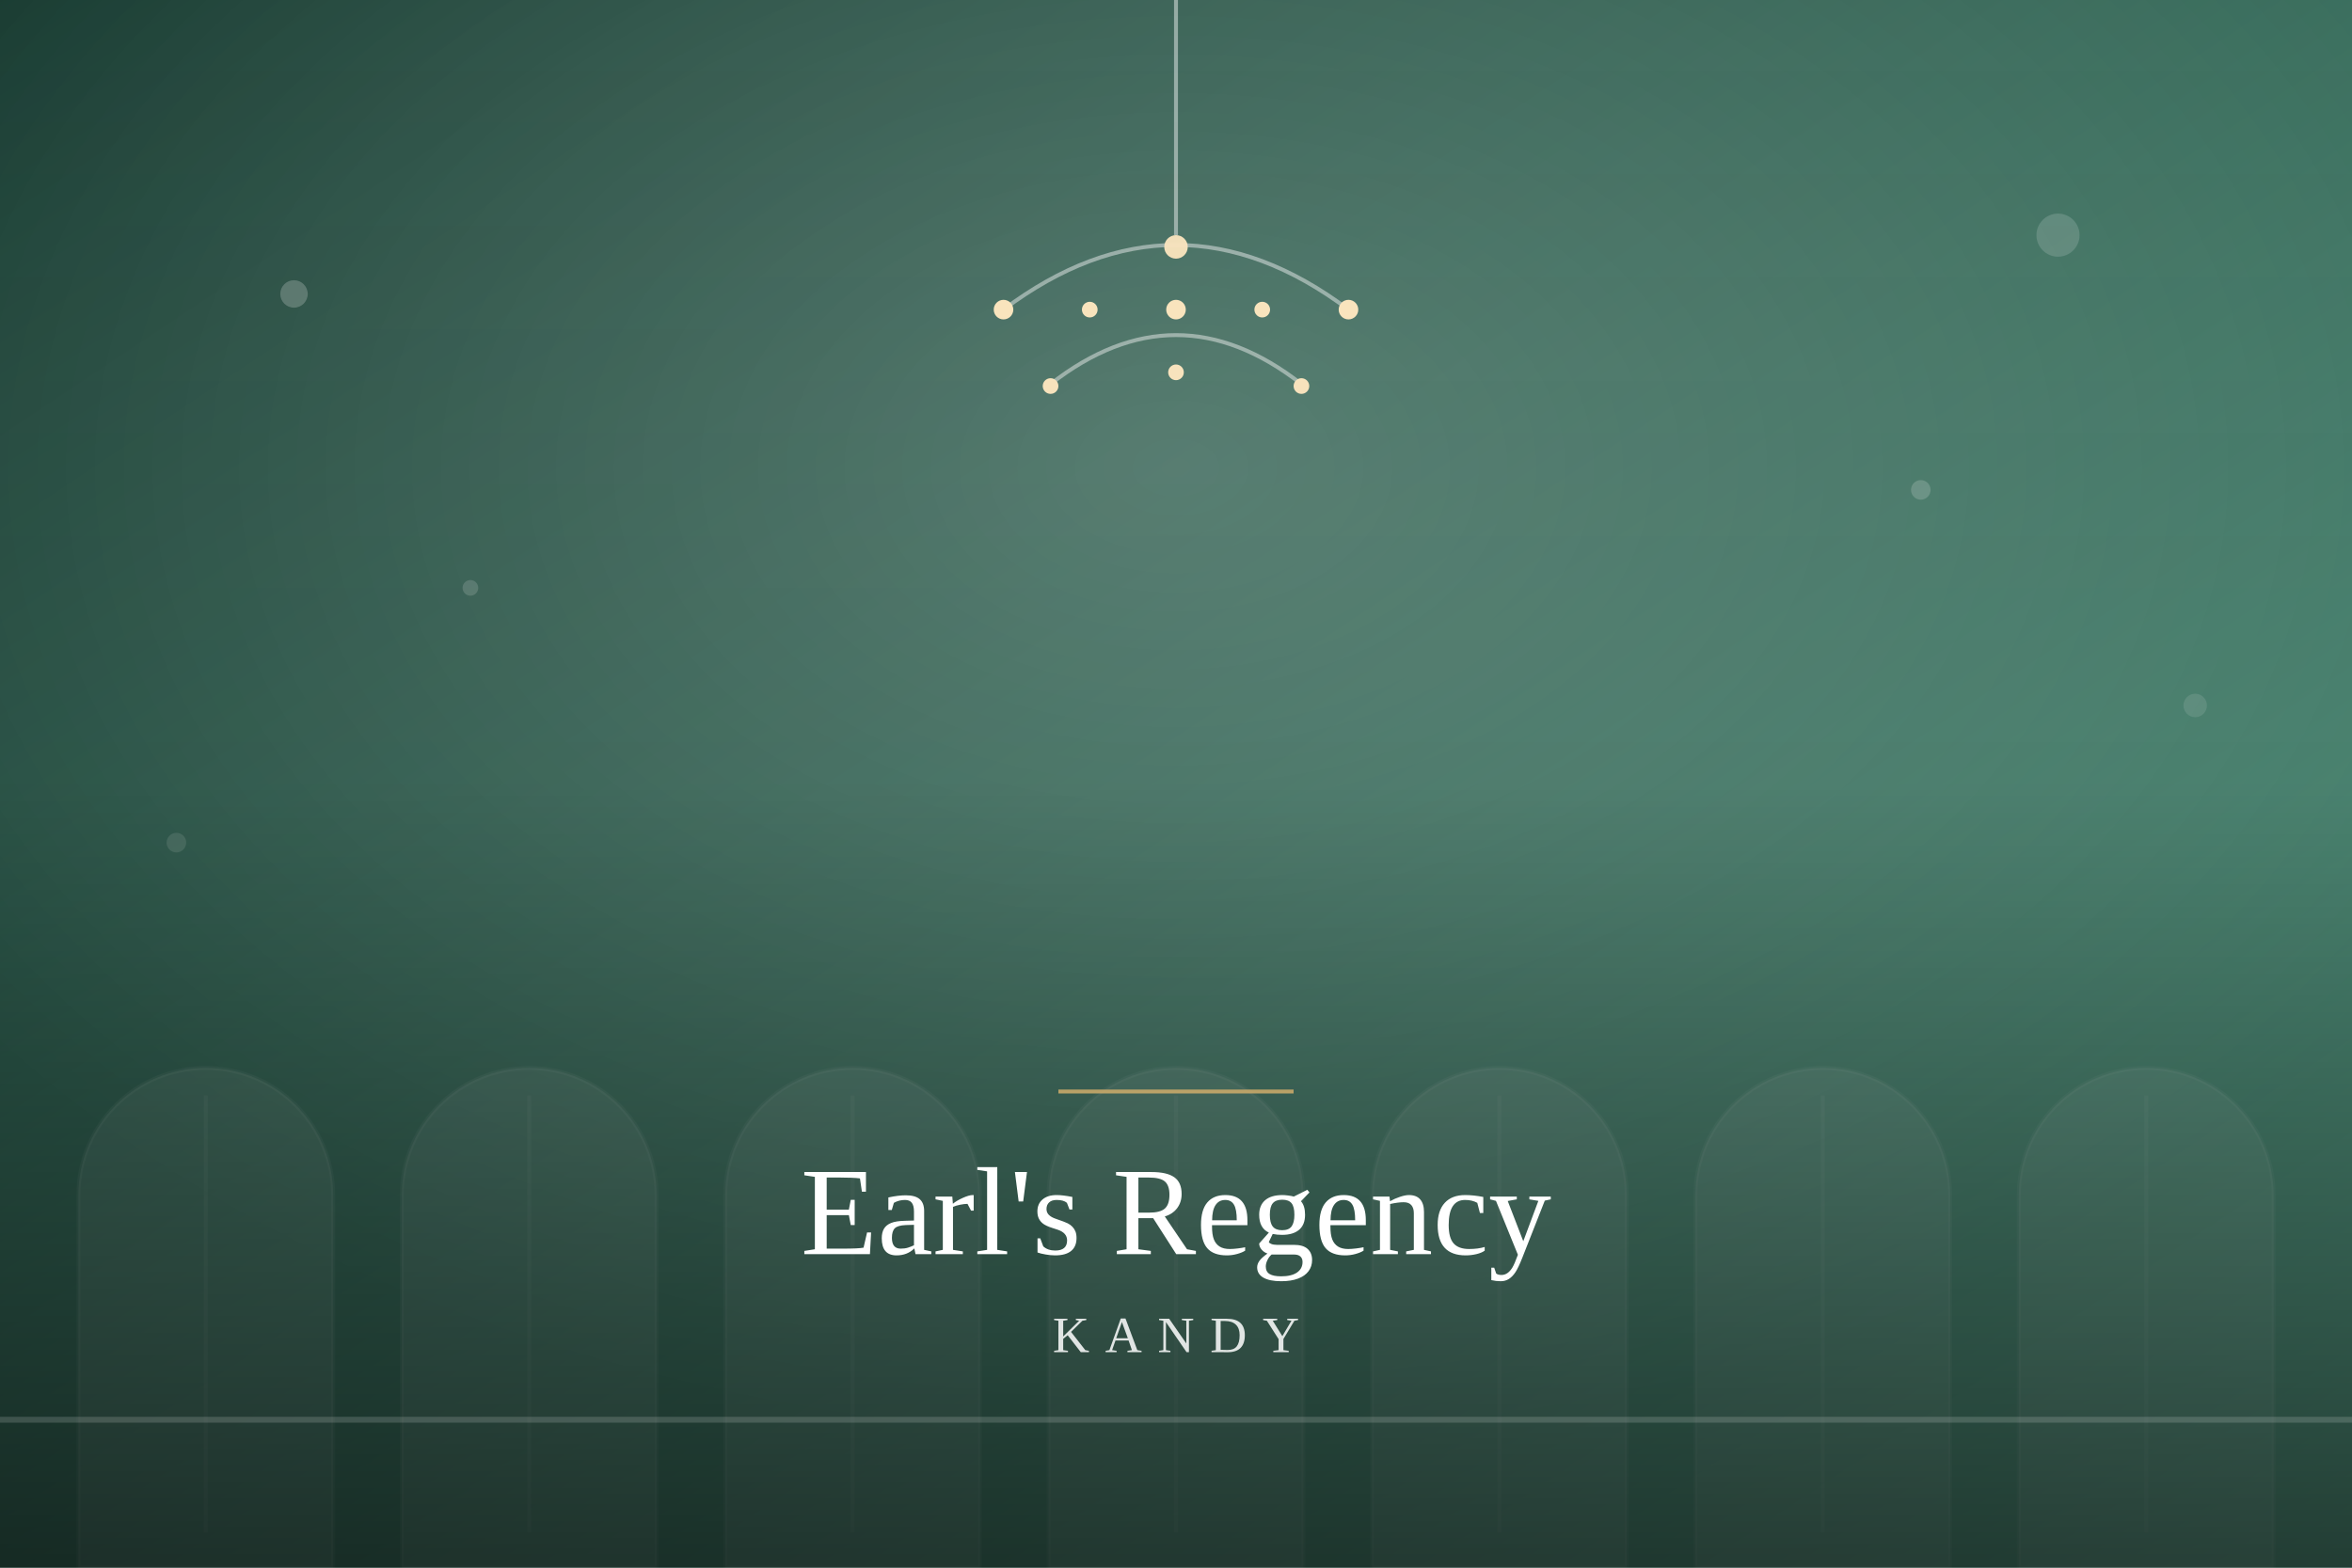
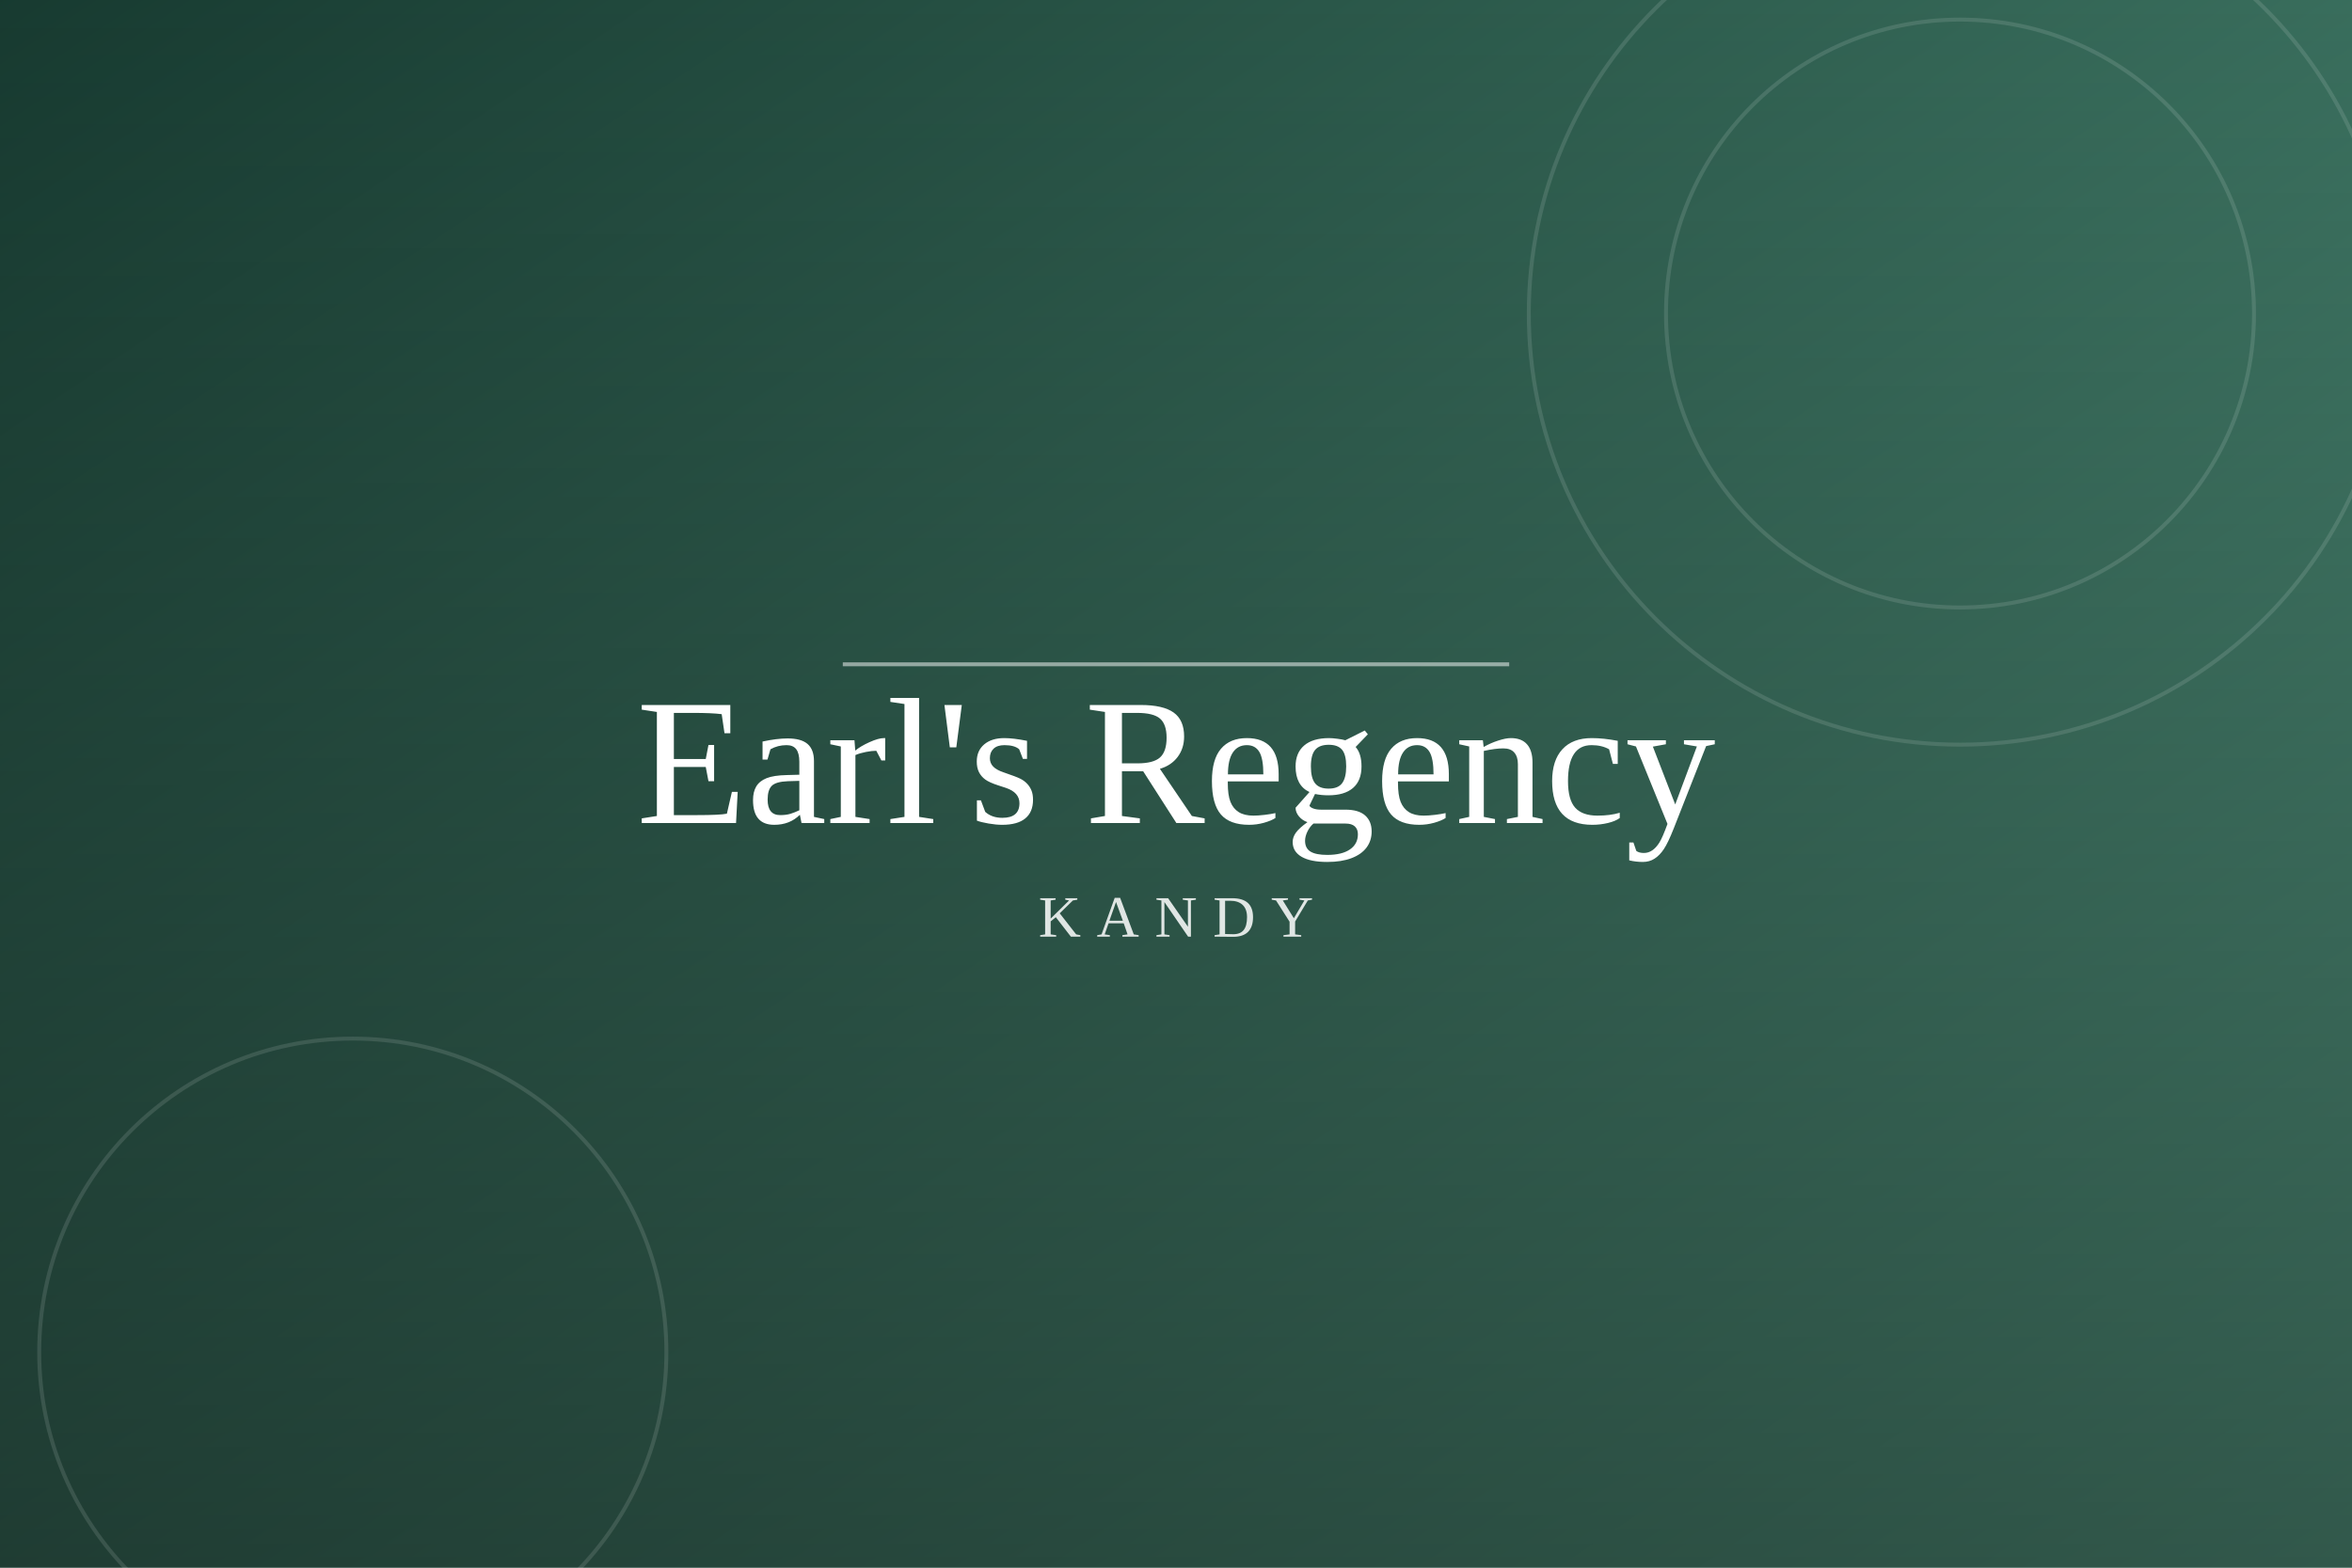
<svg xmlns="http://www.w3.org/2000/svg" viewBox="0 0 1200 800" width="1200" height="800" role="img" aria-label="Earl's Regency">
  <defs>
-     <linearGradient id="bg" x1="0" y1="0" x2="1" y2="1">
+     <linearGradient id="g" x1="0" y1="0" x2="1" y2="1">
      <stop offset="0" stop-color="#173a30" />
      <stop offset="1" stop-color="#5aa088" />
    </linearGradient>
-     <radialGradient id="glow" cx="0.5" cy="0.30" r="0.62">
-       <stop offset="0" stop-color="#ffffff" stop-opacity="0.20" />
-       <stop offset="1" stop-color="#ffffff" stop-opacity="0" />
-     </radialGradient>
-     <linearGradient id="vig" x1="0" y1="0" x2="0" y2="1">
-       <stop offset="0" stop-color="#000000" stop-opacity="0" />
-       <stop offset="0.5" stop-color="#000000" stop-opacity="0.06" />
-       <stop offset="1" stop-color="#000000" stop-opacity="0.62" />
+     <linearGradient id="v" x1="0" y1="0" x2="0" y2="1">
+       <stop offset="0" stop-color="#000" stop-opacity="0" />
+       <stop offset="1" stop-color="#000" stop-opacity="0.45" />
    </linearGradient>
  </defs>
-   <rect width="1200" height="800" fill="url(#bg)" />
-   <rect width="1200" height="800" fill="url(#glow)" />
-   <g fill="#ffffff">
-     <circle cx="150" cy="150" r="7" opacity="0.22" />
-     <circle cx="1050" cy="120" r="11" opacity="0.16" />
-     <circle cx="980" cy="250" r="5" opacity="0.18" />
-     <circle cx="240" cy="300" r="4" opacity="0.16" />
-     <circle cx="1120" cy="360" r="6" opacity="0.12" />
-     <circle cx="90" cy="430" r="5" opacity="0.12" />
+   <rect width="1200" height="800" fill="url(#g)" />
+   <rect width="1200" height="800" fill="url(#v)" />
+   <g fill="none" stroke="#ffffff" stroke-opacity="0.12" stroke-width="2">
+     <circle cx="1000" cy="160" r="220" />
+     <circle cx="1000" cy="160" r="150" />
+     <circle cx="180" cy="690" r="160" />
  </g>
-   <g stroke="#ffffff" stroke-opacity="0.45" fill="none" stroke-width="2">
-     <line x1="600" y1="0" x2="600" y2="120" />
-     <path d="M512 158 Q600 92 688 158" />
-     <path d="M536 196 Q600 146 664 196" />
-   </g>
-   <g fill="#ffe9c2">
-     <circle cx="600" cy="126" r="6" opacity="0.95" />
-     <circle cx="512" cy="158" r="5" />
-     <circle cx="556" cy="158" r="4" />
-     <circle cx="600" cy="158" r="5" />
-     <circle cx="644" cy="158" r="4" />
-     <circle cx="688" cy="158" r="5" />
-     <circle cx="536" cy="197" r="4" />
-     <circle cx="600" cy="190" r="4" />
-     <circle cx="664" cy="197" r="4" />
-   </g>
-   <g fill="#ffffff" fill-opacity="0.08" stroke="#ffffff" stroke-opacity="0.05" stroke-width="2">
-     <path d="M40 800 V610 a65 65 0 0 1 130 0 V800 Z" />
-     <line x1="105" y1="559" x2="105" y2="782" />
-     <path d="M205 800 V610 a65 65 0 0 1 130 0 V800 Z" />
-     <line x1="270" y1="559" x2="270" y2="782" />
-     <path d="M370 800 V610 a65 65 0 0 1 130 0 V800 Z" />
-     <line x1="435" y1="559" x2="435" y2="782" />
-     <path d="M535 800 V610 a65 65 0 0 1 130 0 V800 Z" />
-     <line x1="600" y1="559" x2="600" y2="782" />
-     <path d="M700 800 V610 a65 65 0 0 1 130 0 V800 Z" />
-     <line x1="765" y1="559" x2="765" y2="782" />
-     <path d="M865 800 V610 a65 65 0 0 1 130 0 V800 Z" />
-     <line x1="930" y1="559" x2="930" y2="782" />
-     <path d="M1030 800 V610 a65 65 0 0 1 130 0 V800 Z" />
-     <line x1="1095" y1="559" x2="1095" y2="782" />
-   </g>
-   <rect width="1200" height="800" fill="url(#vig)" />
-   <rect x="0" y="723" width="1200" height="3" fill="#ffffff" fill-opacity="0.16" />
-   <g text-anchor="middle" font-family="Georgia,'Times New Roman',serif">
-     <rect x="540" y="556" width="120" height="2" fill="#c8a96a" fill-opacity="0.9" />
-     <text x="600" y="640" font-size="64" fill="#ffffff" font-weight="500">Earl's Regency</text>
-     <text x="600" y="690" font-size="26" letter-spacing="8" fill="#ffffff" fill-opacity="0.85">KANDY</text>
+   <g text-anchor="middle" font-family="Georgia, 'Times New Roman', serif">
+     <rect x="430" y="338" width="340" height="2" fill="#ffffff" fill-opacity="0.5" />
+     <text x="600" y="420" font-size="92" fill="#ffffff" font-weight="500">Earl's Regency</text>
+     <text x="600" y="478" font-size="30" letter-spacing="8" fill="#ffffff" fill-opacity="0.85">KANDY</text>
  </g>
</svg>
